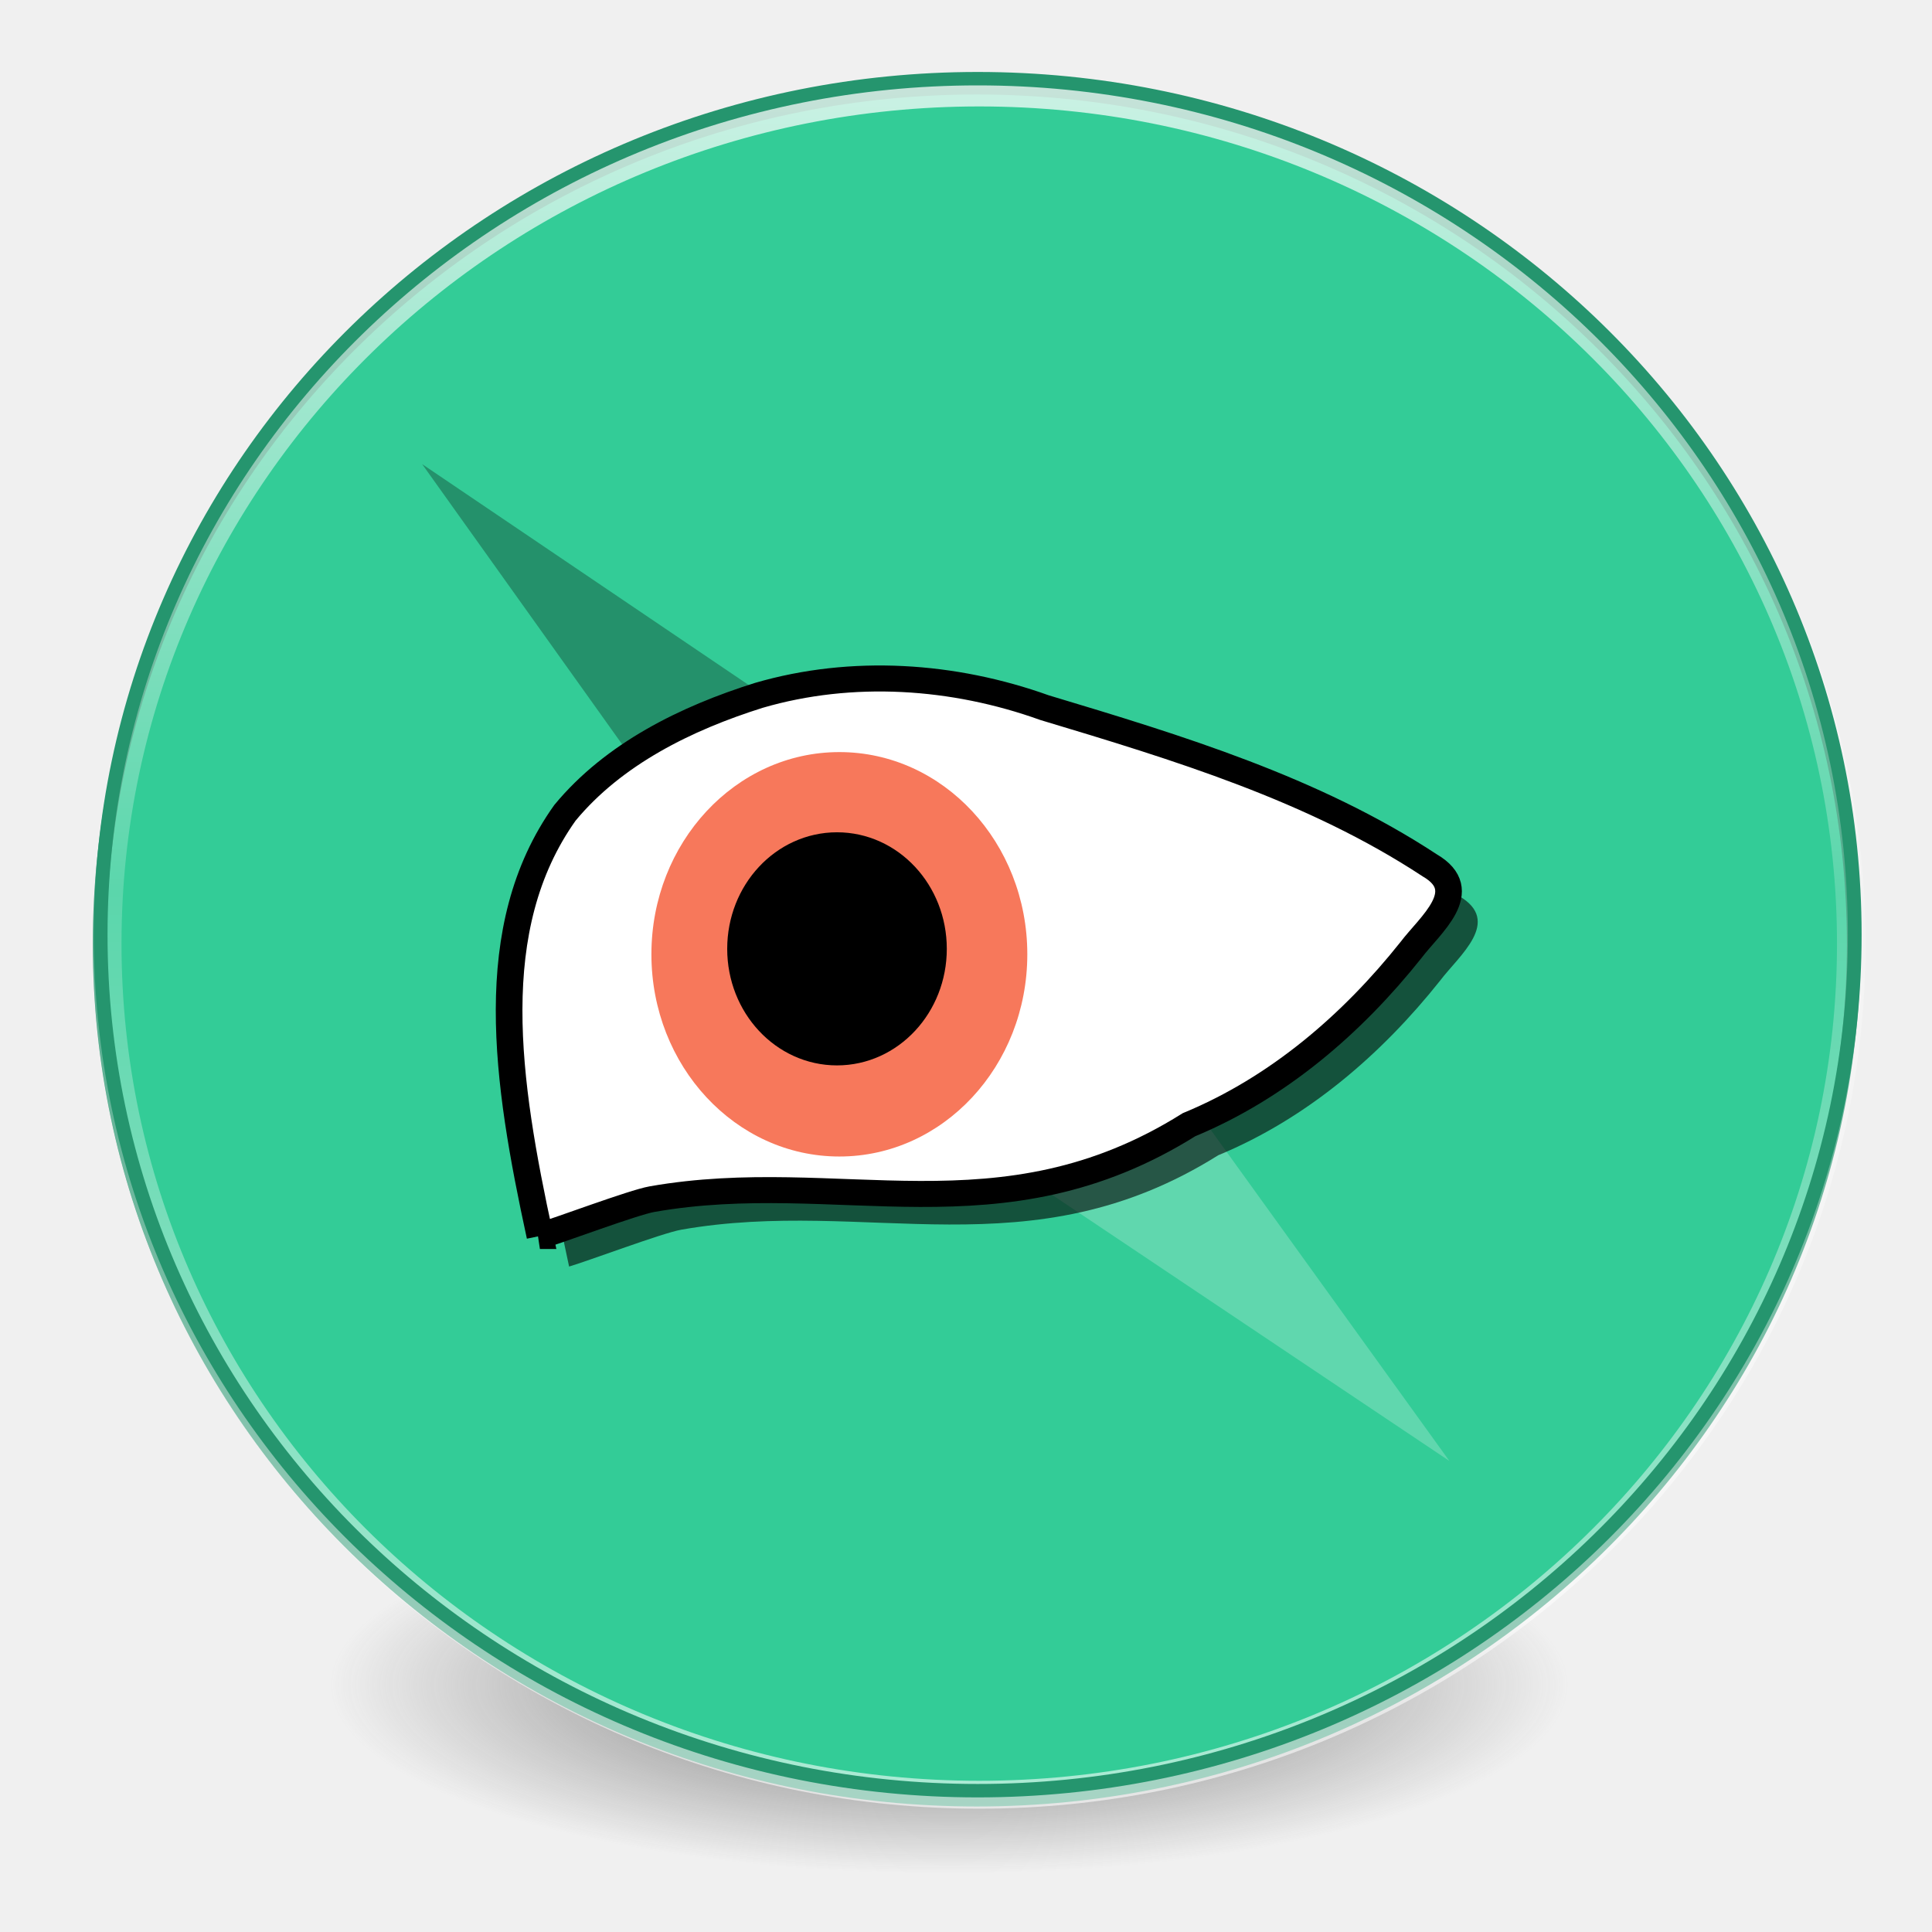
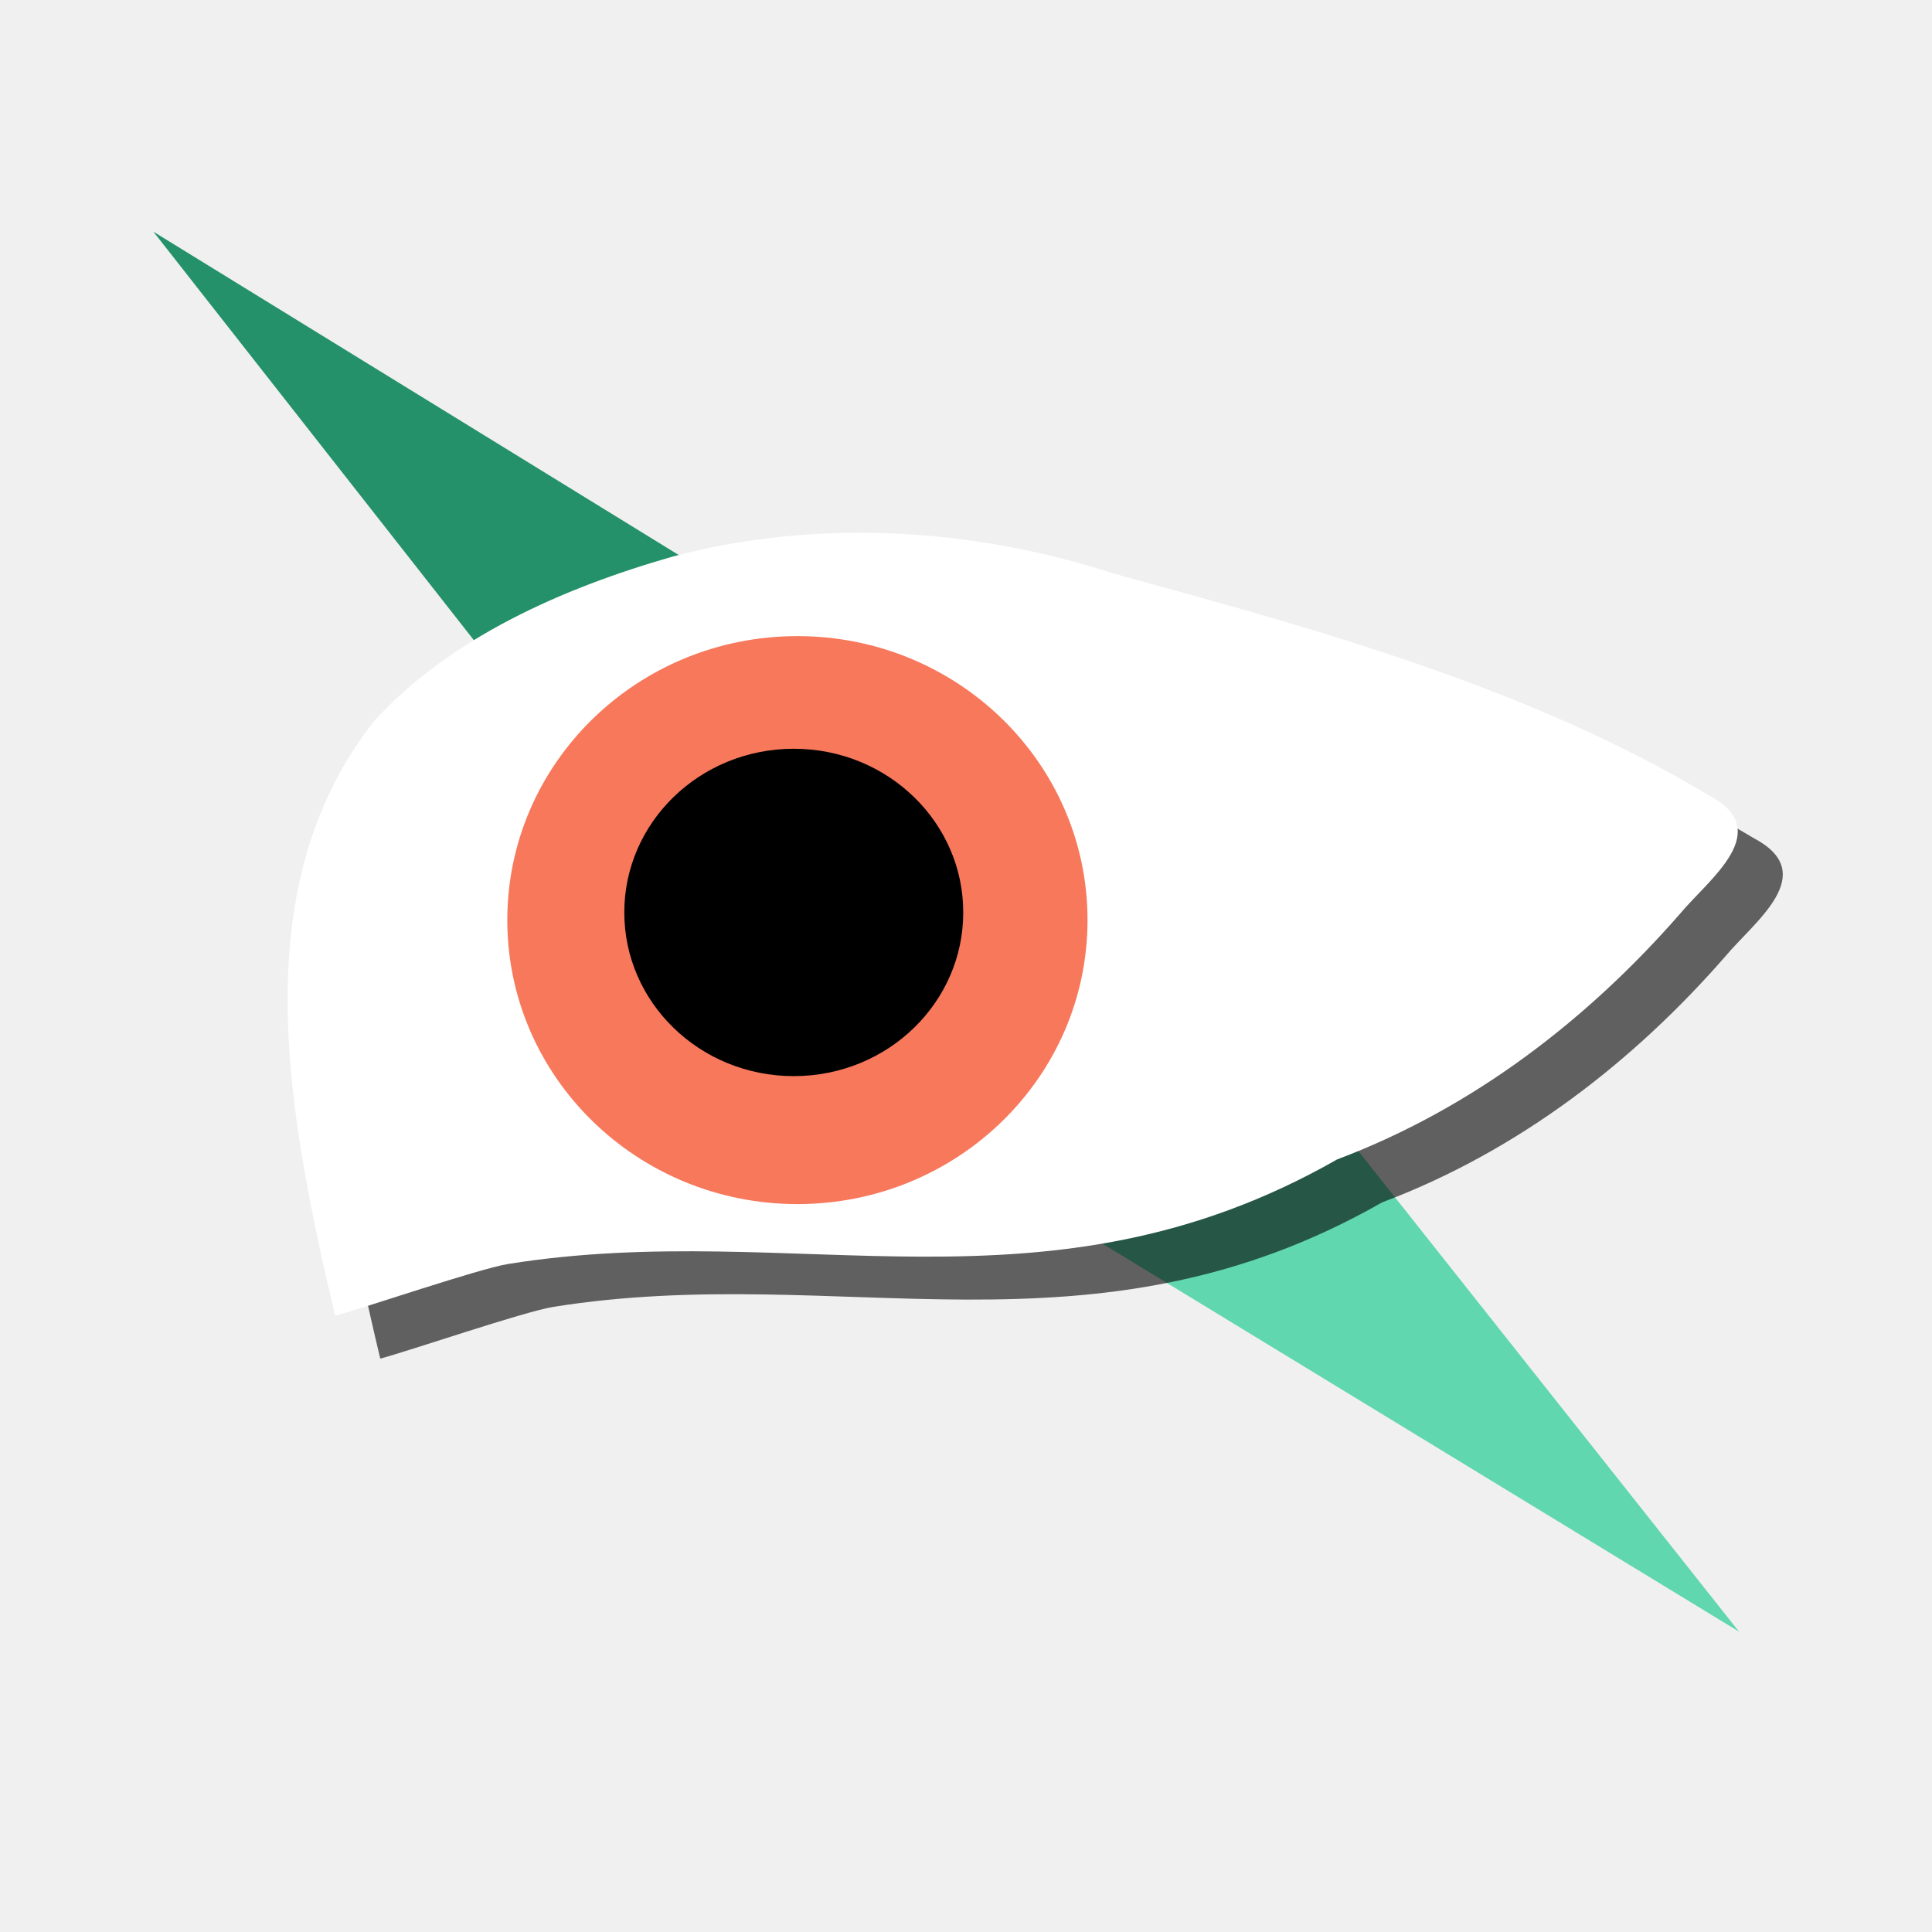
<svg xmlns="http://www.w3.org/2000/svg" xmlns:xlink="http://www.w3.org/1999/xlink" id="svg2" version="1.1" width="16" height="16" viewBox="0 0 16 16">
  <defs id="defs6">
-     <linearGradient id="linearGradient4203-3">
-       <stop id="stop4221" offset="0" style="stop-color:#ffffff;stop-opacity:1;" />
-       <stop style="stop-color:#ffffff;stop-opacity:0.265" offset="0.468" id="stop4225" />
-       <stop id="stop4223" offset="1" style="stop-color:#ffffff;stop-opacity:0.811" />
-     </linearGradient>
    <radialGradient xlink:href="#linearGradient3820-7-2-8-6" id="radialGradient3163" gradientUnits="userSpaceOnUse" gradientTransform="matrix(1.373881,0,0,0.4292339,-12.56074,153.984)" cx="99.157" cy="186.171" fx="99.157" fy="186.171" r="62.769" />
    <linearGradient id="linearGradient3820-7-2-8-6">
      <stop id="stop3822-2-6-5-0" style="stop-color:#3d3d3d;stop-opacity:1" offset="0" />
      <stop id="stop3864-8-7-4-1" style="stop-color:#686868;stop-opacity:0.498" offset="0.5" />
      <stop id="stop3824-1-2-6-7" style="stop-color:#686868;stop-opacity:0" offset="1" />
    </linearGradient>
-     <linearGradient xlink:href="#linearGradient4203-3" id="linearGradient4209" x1="127.626" y1="4.812" x2="127.411" y2="251.669" gradientUnits="userSpaceOnUse" gradientTransform="matrix(0.9942995,0,0,0.9942995,2.014329,1.434028)" />
  </defs>
  <g id="g4269" transform="matrix(0.05951356,0,0,0.05808625,0.5009598,0.3664035)">
-     <path d="m 209.906,233.895 a 86.237,26.943 0 0 1 -172.475,0 86.237,26.943 0 1 1 172.475,0 z" id="path3818-0-5-0" style="fill:url(#radialGradient3163);fill-opacity:1;stroke:none" />
-     <circle r="122.043" cy="128.25" cx="127.5" id="path4192" style="fill:#33cc97;fill-opacity:1;stroke:#25956e;stroke-width:1.914;stroke-miterlimit:4;stroke-dasharray:none;stroke-opacity:1" />
-     <g transform="matrix(0.9646985,0,0,0.9666086,4.500944,4.282442)" id="g4304">
-       <path style="fill:#60d7ae;fill-opacity:1;fill-rule:evenodd;stroke:none;stroke-width:1px;stroke-linecap:butt;stroke-linejoin:miter;stroke-opacity:1" d="m 195.675,204.531 -88.276,-60.47 27.504,-25.755 z" id="path4287-1" />
-       <path style="fill:#24916b;fill-opacity:1;fill-rule:evenodd;stroke:none;stroke-width:1px;stroke-linecap:butt;stroke-linejoin:miter;stroke-opacity:1" d="m 47.5,57.5 88,60.87 L 107.88,144 Z" id="path4287" />
+     <g id="g4149" transform="matrix(1.543564,0,0,1.404387,-64.75029,-57.34473)">
+       <g id="g4304" transform="matrix(0.9646985,0,0,0.9666086,4.500944,4.282442)">
+         <path id="path4287-1" d="m 195.675,204.531 -88.276,-60.47 27.504,-25.755 z" style="fill:#60d7ae;fill-opacity:1;fill-rule:evenodd;stroke:none;stroke-width:1px;stroke-linecap:butt;stroke-linejoin:miter;stroke-opacity:1" />
+         <path id="path4287" d="m 47.5,57.5 88,60.87 L 107.88,144 Z" style="fill:#24916b;fill-opacity:1;fill-rule:evenodd;stroke:none;stroke-width:1px;stroke-linecap:butt;stroke-linejoin:miter;stroke-opacity:1" />
+       </g>
+       <path d="m 70.775,174.269 c -4.672,-22.08 -7.923,-43.922 3.479,-60.328 6.778,-8.408 16.877,-13.498 26.98,-16.75 12.999,-3.882 27.09,-2.905 39.755,1.751 18.508,5.698 37.413,11.57 53.615,22.49 6.067,3.619 0.015,8.496 -2.604,12.048 -8.188,10.554 -18.52,19.676 -30.901,24.924 -26.239,16.858 -48.734,5.928 -74.721,10.612 -2.633,0.475 -12.979,4.468 -15.604,5.253 z" id="path3346-9" style="fill:#000000;fill-opacity:0.6;fill-rule:evenodd;stroke:none;stroke-width:3.84px;stroke-linecap:butt;stroke-linejoin:miter;stroke-opacity:1" />
+       <path d="m 66.715,169.911 c -4.672,-22.08 -7.923,-43.922 3.479,-60.328 6.778,-8.408 16.877,-13.498 26.98,-16.75 12.999,-3.882 27.09,-2.905 39.755,1.751 18.508,5.698 37.413,11.57 53.615,22.49 6.067,3.619 0.015,8.496 -2.604,12.048 -8.188,10.554 -18.52,19.676 -30.902,24.924 -26.239,16.858 -48.734,5.928 -74.721,10.612 -2.633,0.475 -12.979,4.468 -15.604,5.253 z" id="path3346" style="fill:#ffffff;fill-opacity:1;fill-rule:evenodd;stroke:none;stroke-width:3.708px;stroke-linecap:butt;stroke-linejoin:miter;stroke-opacity:1" />
+       <ellipse style="fill:#f7785b;fill-opacity:1;stroke:none;stroke-width:1.022;stroke-opacity:1" id="path3350" cx="108.383" cy="129.75" rx="26.154" ry="28.83" />
+       <ellipse style="fill:#000000;fill-opacity:1;stroke:#000000;stroke-width:3.949;stroke-opacity:1" id="path3348" cx="108.055" cy="128.972" rx="13.304" ry="14.643" />
    </g>
-     <path style="fill:#000000;fill-opacity:0.6;fill-rule:evenodd;stroke:none;stroke-width:3.84px;stroke-linecap:butt;stroke-linejoin:miter;stroke-opacity:1" id="path3346-9" d="m 70.775,174.269 c -4.672,-22.08 -7.923,-43.922 3.479,-60.328 6.778,-8.408 16.877,-13.498 26.98,-16.75 12.999,-3.882 27.09,-2.905 39.755,1.751 18.508,5.698 37.413,11.57 53.615,22.49 6.067,3.619 0.015,8.496 -2.604,12.048 -8.188,10.554 -18.52,19.676 -30.901,24.924 -26.239,16.858 -48.734,5.928 -74.721,10.612 -2.633,0.475 -12.979,4.468 -15.604,5.253 z" />
-     <path style="fill:#ffffff;fill-opacity:1;fill-rule:evenodd;stroke:#000000;stroke-width:3.708px;stroke-linecap:butt;stroke-linejoin:miter;stroke-opacity:1" id="path3346" d="m 66.715,169.911 c -4.672,-22.08 -7.923,-43.922 3.479,-60.328 6.778,-8.408 16.877,-13.498 26.98,-16.75 12.999,-3.882 27.09,-2.905 39.755,1.751 18.508,5.698 37.413,11.57 53.615,22.49 6.067,3.619 0.015,8.496 -2.604,12.048 -8.188,10.554 -18.52,19.676 -30.902,24.924 -26.239,16.858 -48.734,5.928 -74.721,10.612 -2.633,0.475 -12.979,4.468 -15.604,5.253 z" />
-     <ellipse ry="28.83" rx="26.154" cy="129.75" cx="108.383" id="path3350" style="fill:#f7785b;fill-opacity:1;stroke:none;stroke-width:1.022;stroke-opacity:1" />
-     <ellipse ry="14.643" rx="13.304" cy="128.972" cx="108.055" id="path3348" style="fill:#000000;fill-opacity:1;stroke:#000000;stroke-width:3.949;stroke-opacity:1" />
-     <circle r="121.347" cy="128.226" cx="127.849" id="path4192-6" style="fill:none;fill-opacity:1;stroke:url(#linearGradient4209);stroke-width:3.977;stroke-miterlimit:4;stroke-dasharray:none;stroke-opacity:0.74" />
-     <circle r="122.043" cy="126.953" cx="127.633" id="path4192-62" style="fill:none;fill-opacity:1;stroke:#25956e;stroke-width:1.914;stroke-miterlimit:4;stroke-dasharray:none;stroke-opacity:1" />
  </g>
</svg>
